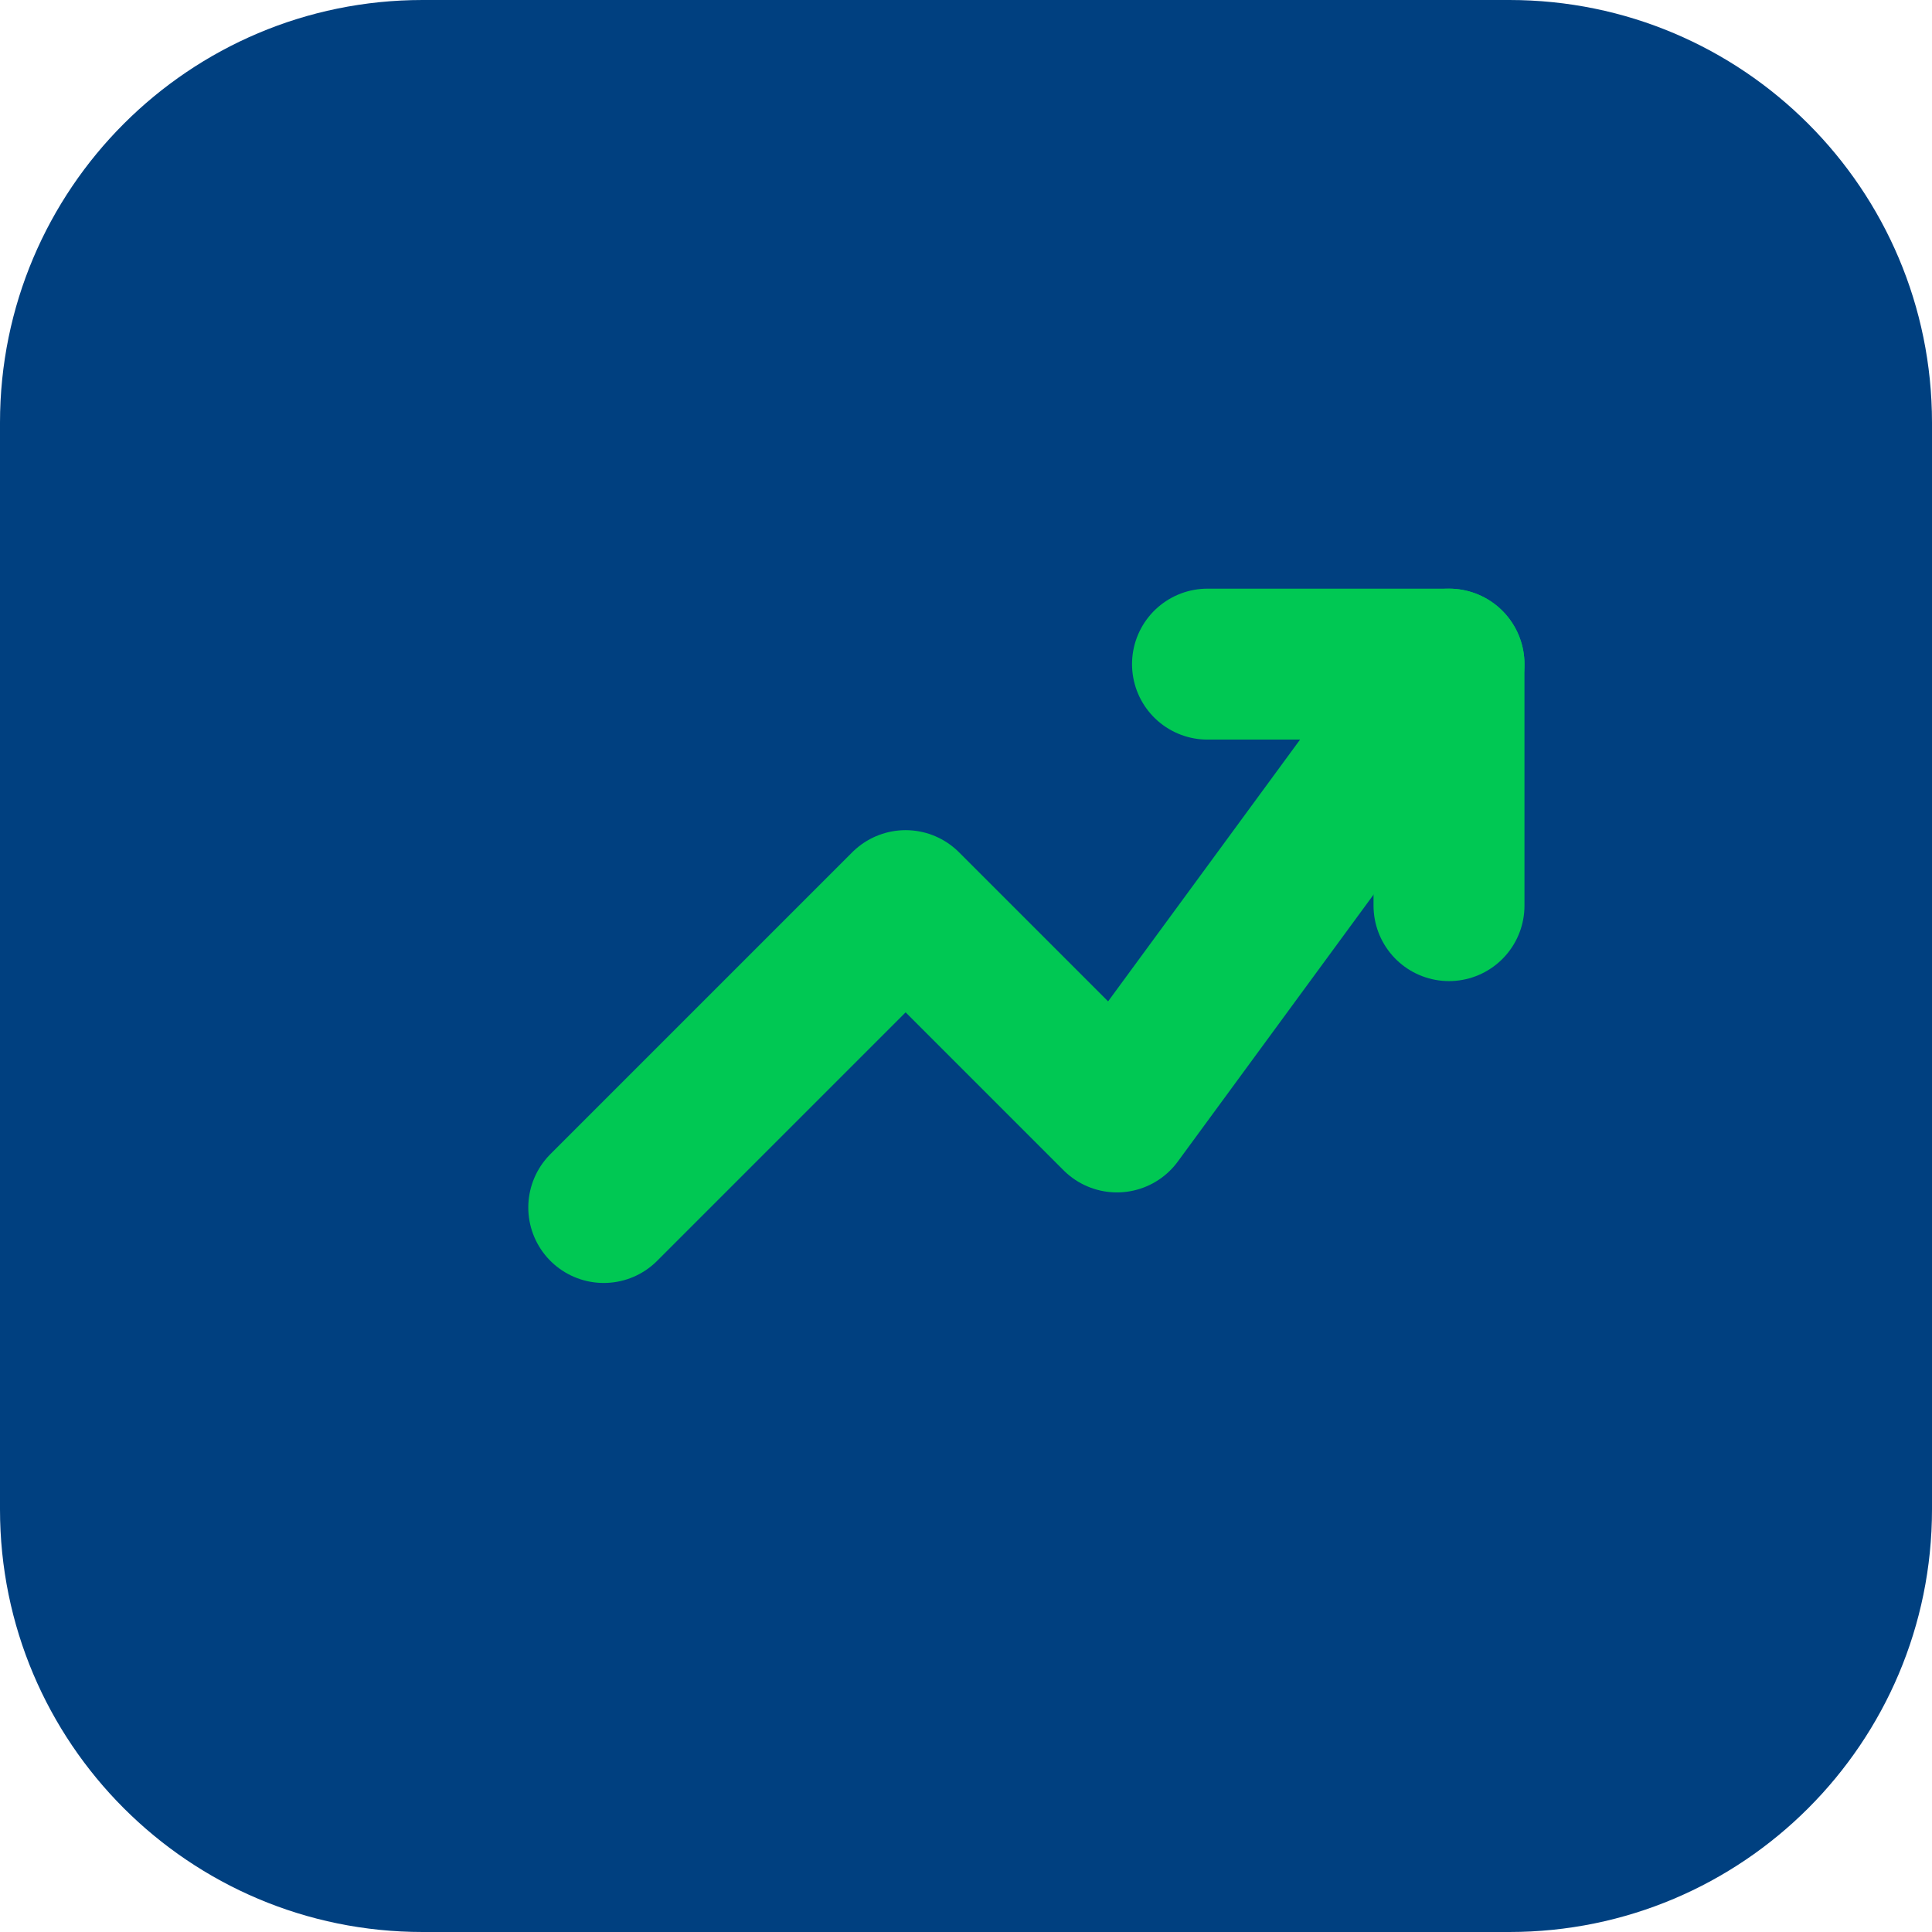
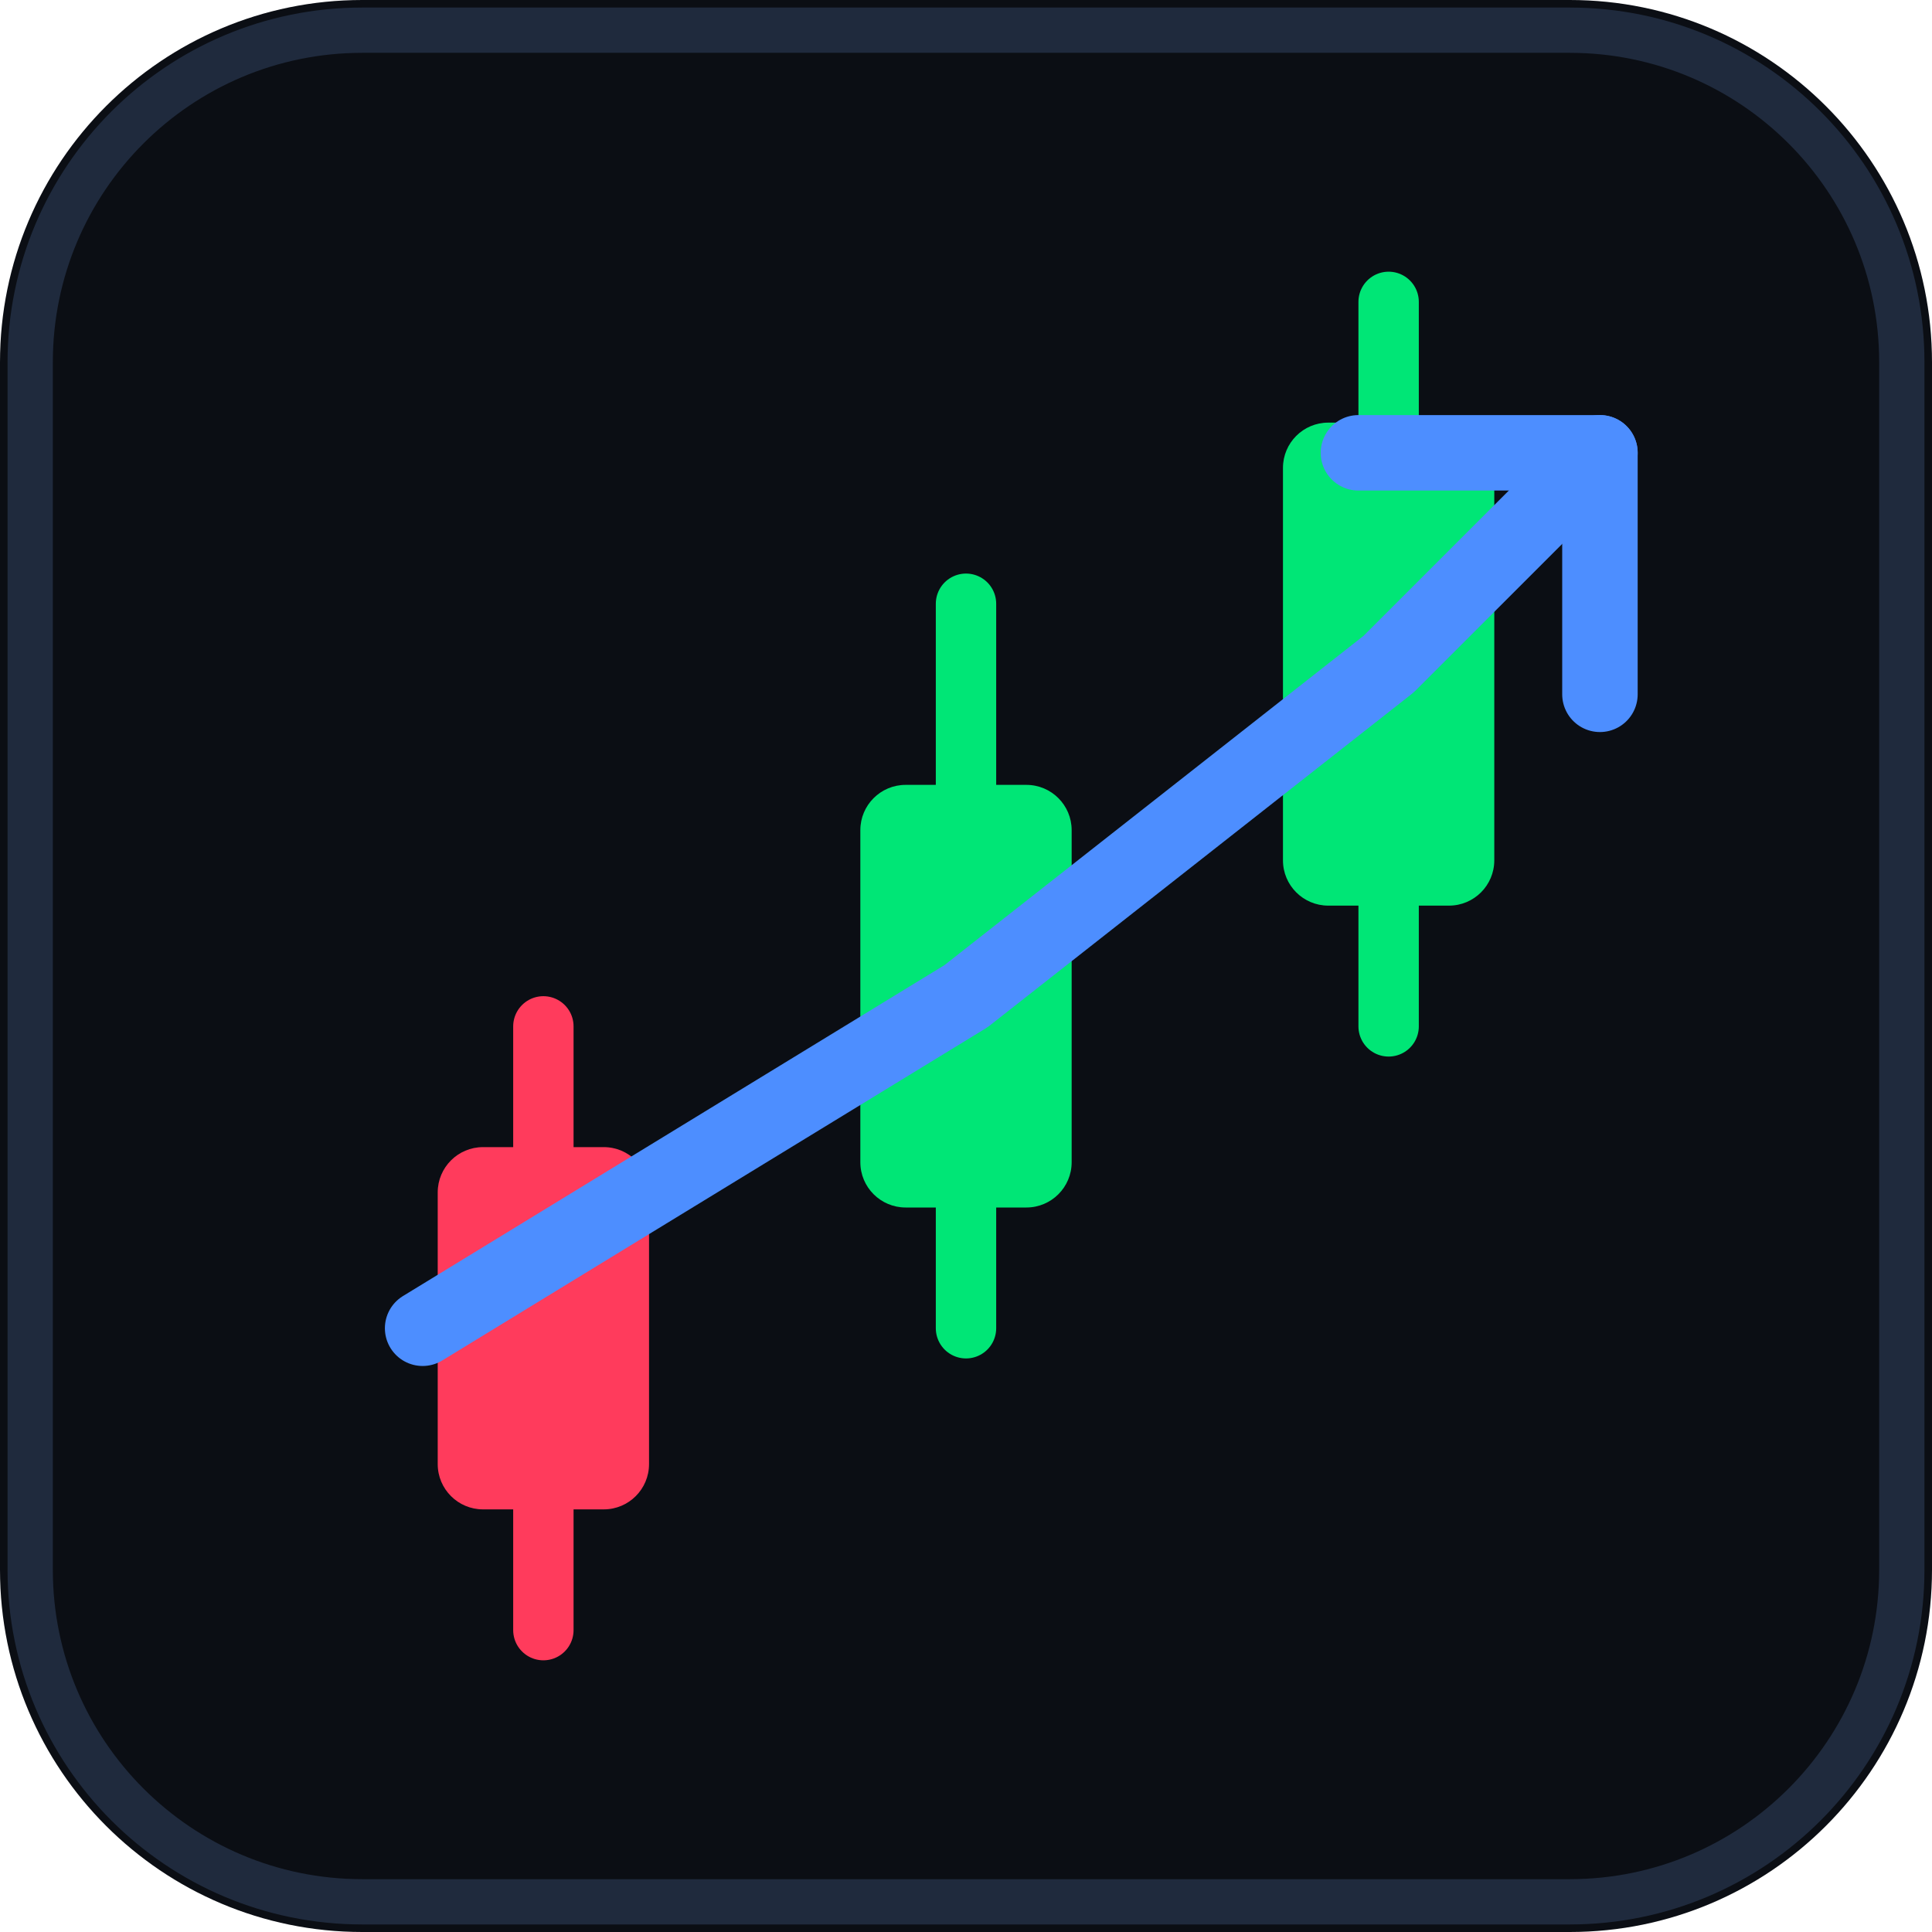
<svg xmlns="http://www.w3.org/2000/svg" viewBox="0 0 64 64">
-   <rect width="64" height="64" rx="14" fill="#004080" />
-   <path d="M20 40 L30 30 L37 37 L48 22" stroke="#00C853" stroke-width="5" fill="none" stroke-linecap="round" stroke-linejoin="round" />
-   <path d="M40 22 L48 22 L48 30" stroke="#00C853" stroke-width="5" fill="none" stroke-linecap="round" stroke-linejoin="round" />
+   <rect width="64" height="64" rx="12" fill="#0b0e14" />
+   <rect x="1" y="1" width="62" height="62" rx="11" fill="none" stroke="#1f2a3d" stroke-width="1.5" />
+   <line x1="18" y1="34" x2="18" y2="54" stroke="#ff3b5c" stroke-width="2" stroke-linecap="round" />
+   <rect x="14.5" y="38" width="7" height="12" rx="1.5" fill="#ff3b5c" />
+   <line x1="32" y1="20" x2="32" y2="44" stroke="#00e676" stroke-width="2" stroke-linecap="round" />
+   <rect x="28.5" y="26" width="7" height="14" rx="1.5" fill="#00e676" />
+   <line x1="46" y1="10" x2="46" y2="34" stroke="#00e676" stroke-width="2" stroke-linecap="round" />
+   <rect x="42.5" y="14" width="7" height="16" rx="1.5" fill="#00e676" />
+   <path d="M14 44 L32 33 L46 22 L53 15" stroke="#4d8eff" stroke-width="2.5" fill="none" stroke-linecap="round" stroke-linejoin="round" />
+   <path d="M45 15 L53 15 L53 23" stroke="#4d8eff" stroke-width="2.5" fill="none" stroke-linecap="round" stroke-linejoin="round" />
</svg>
